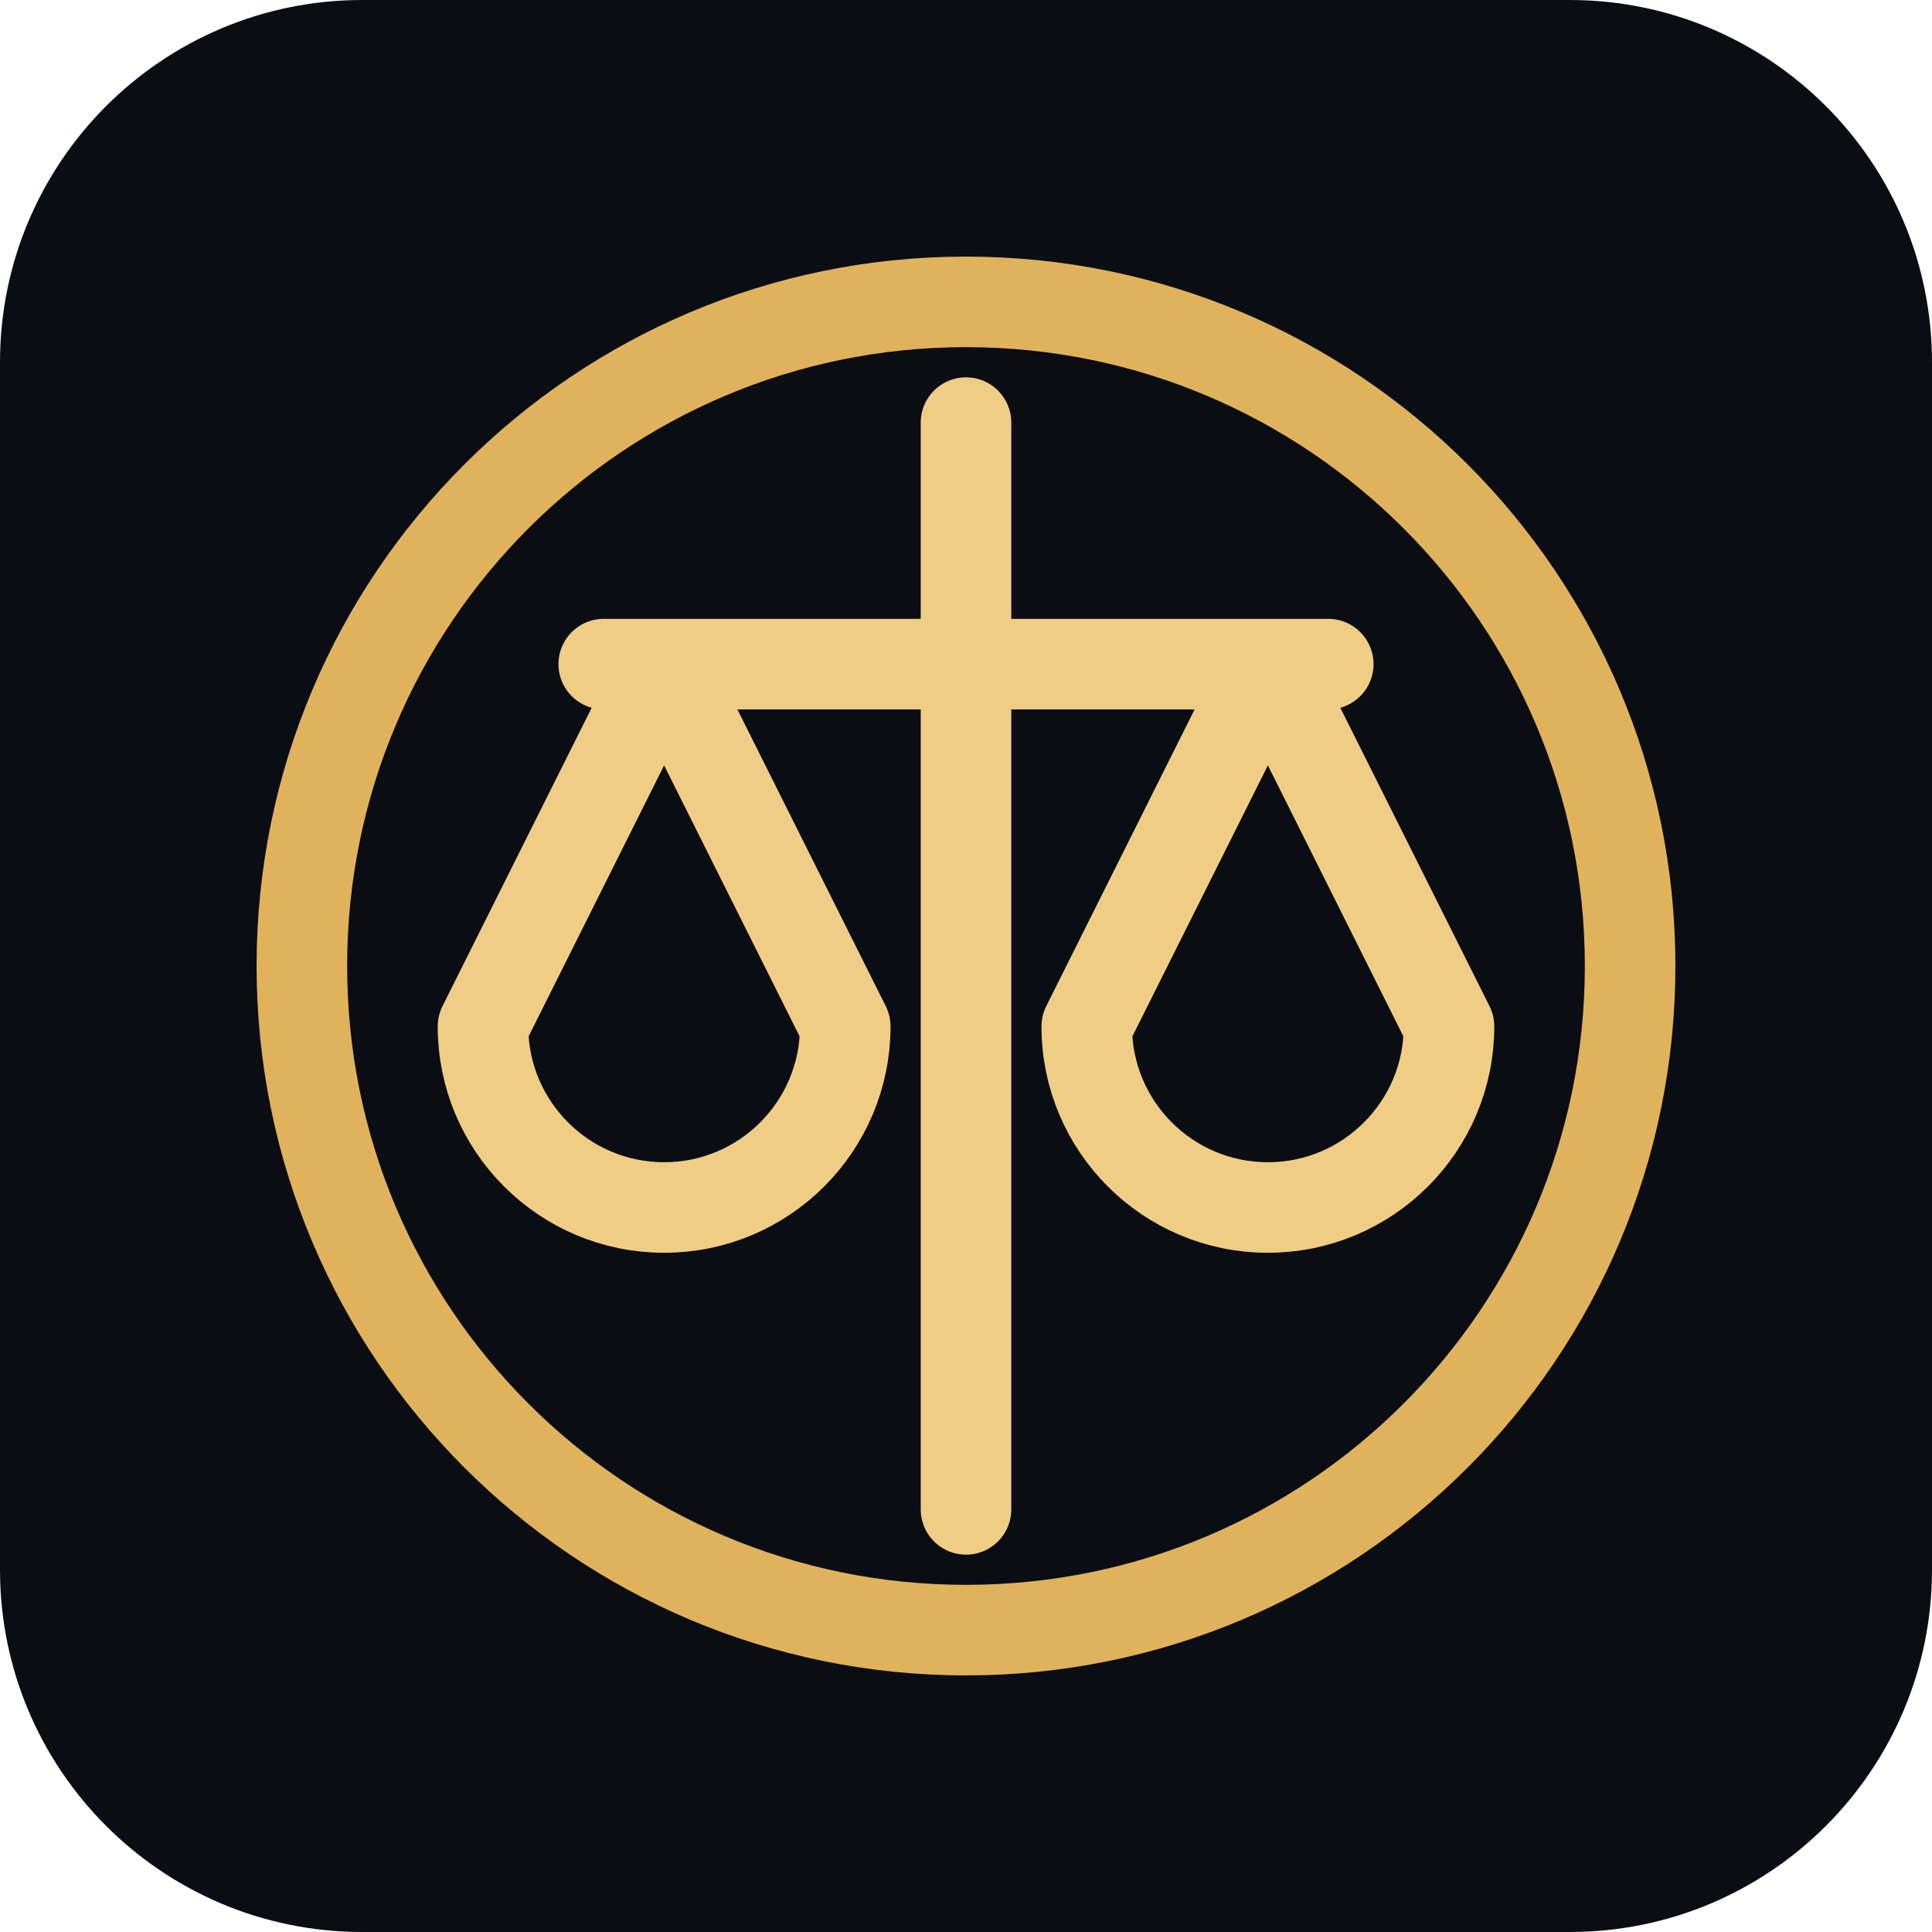
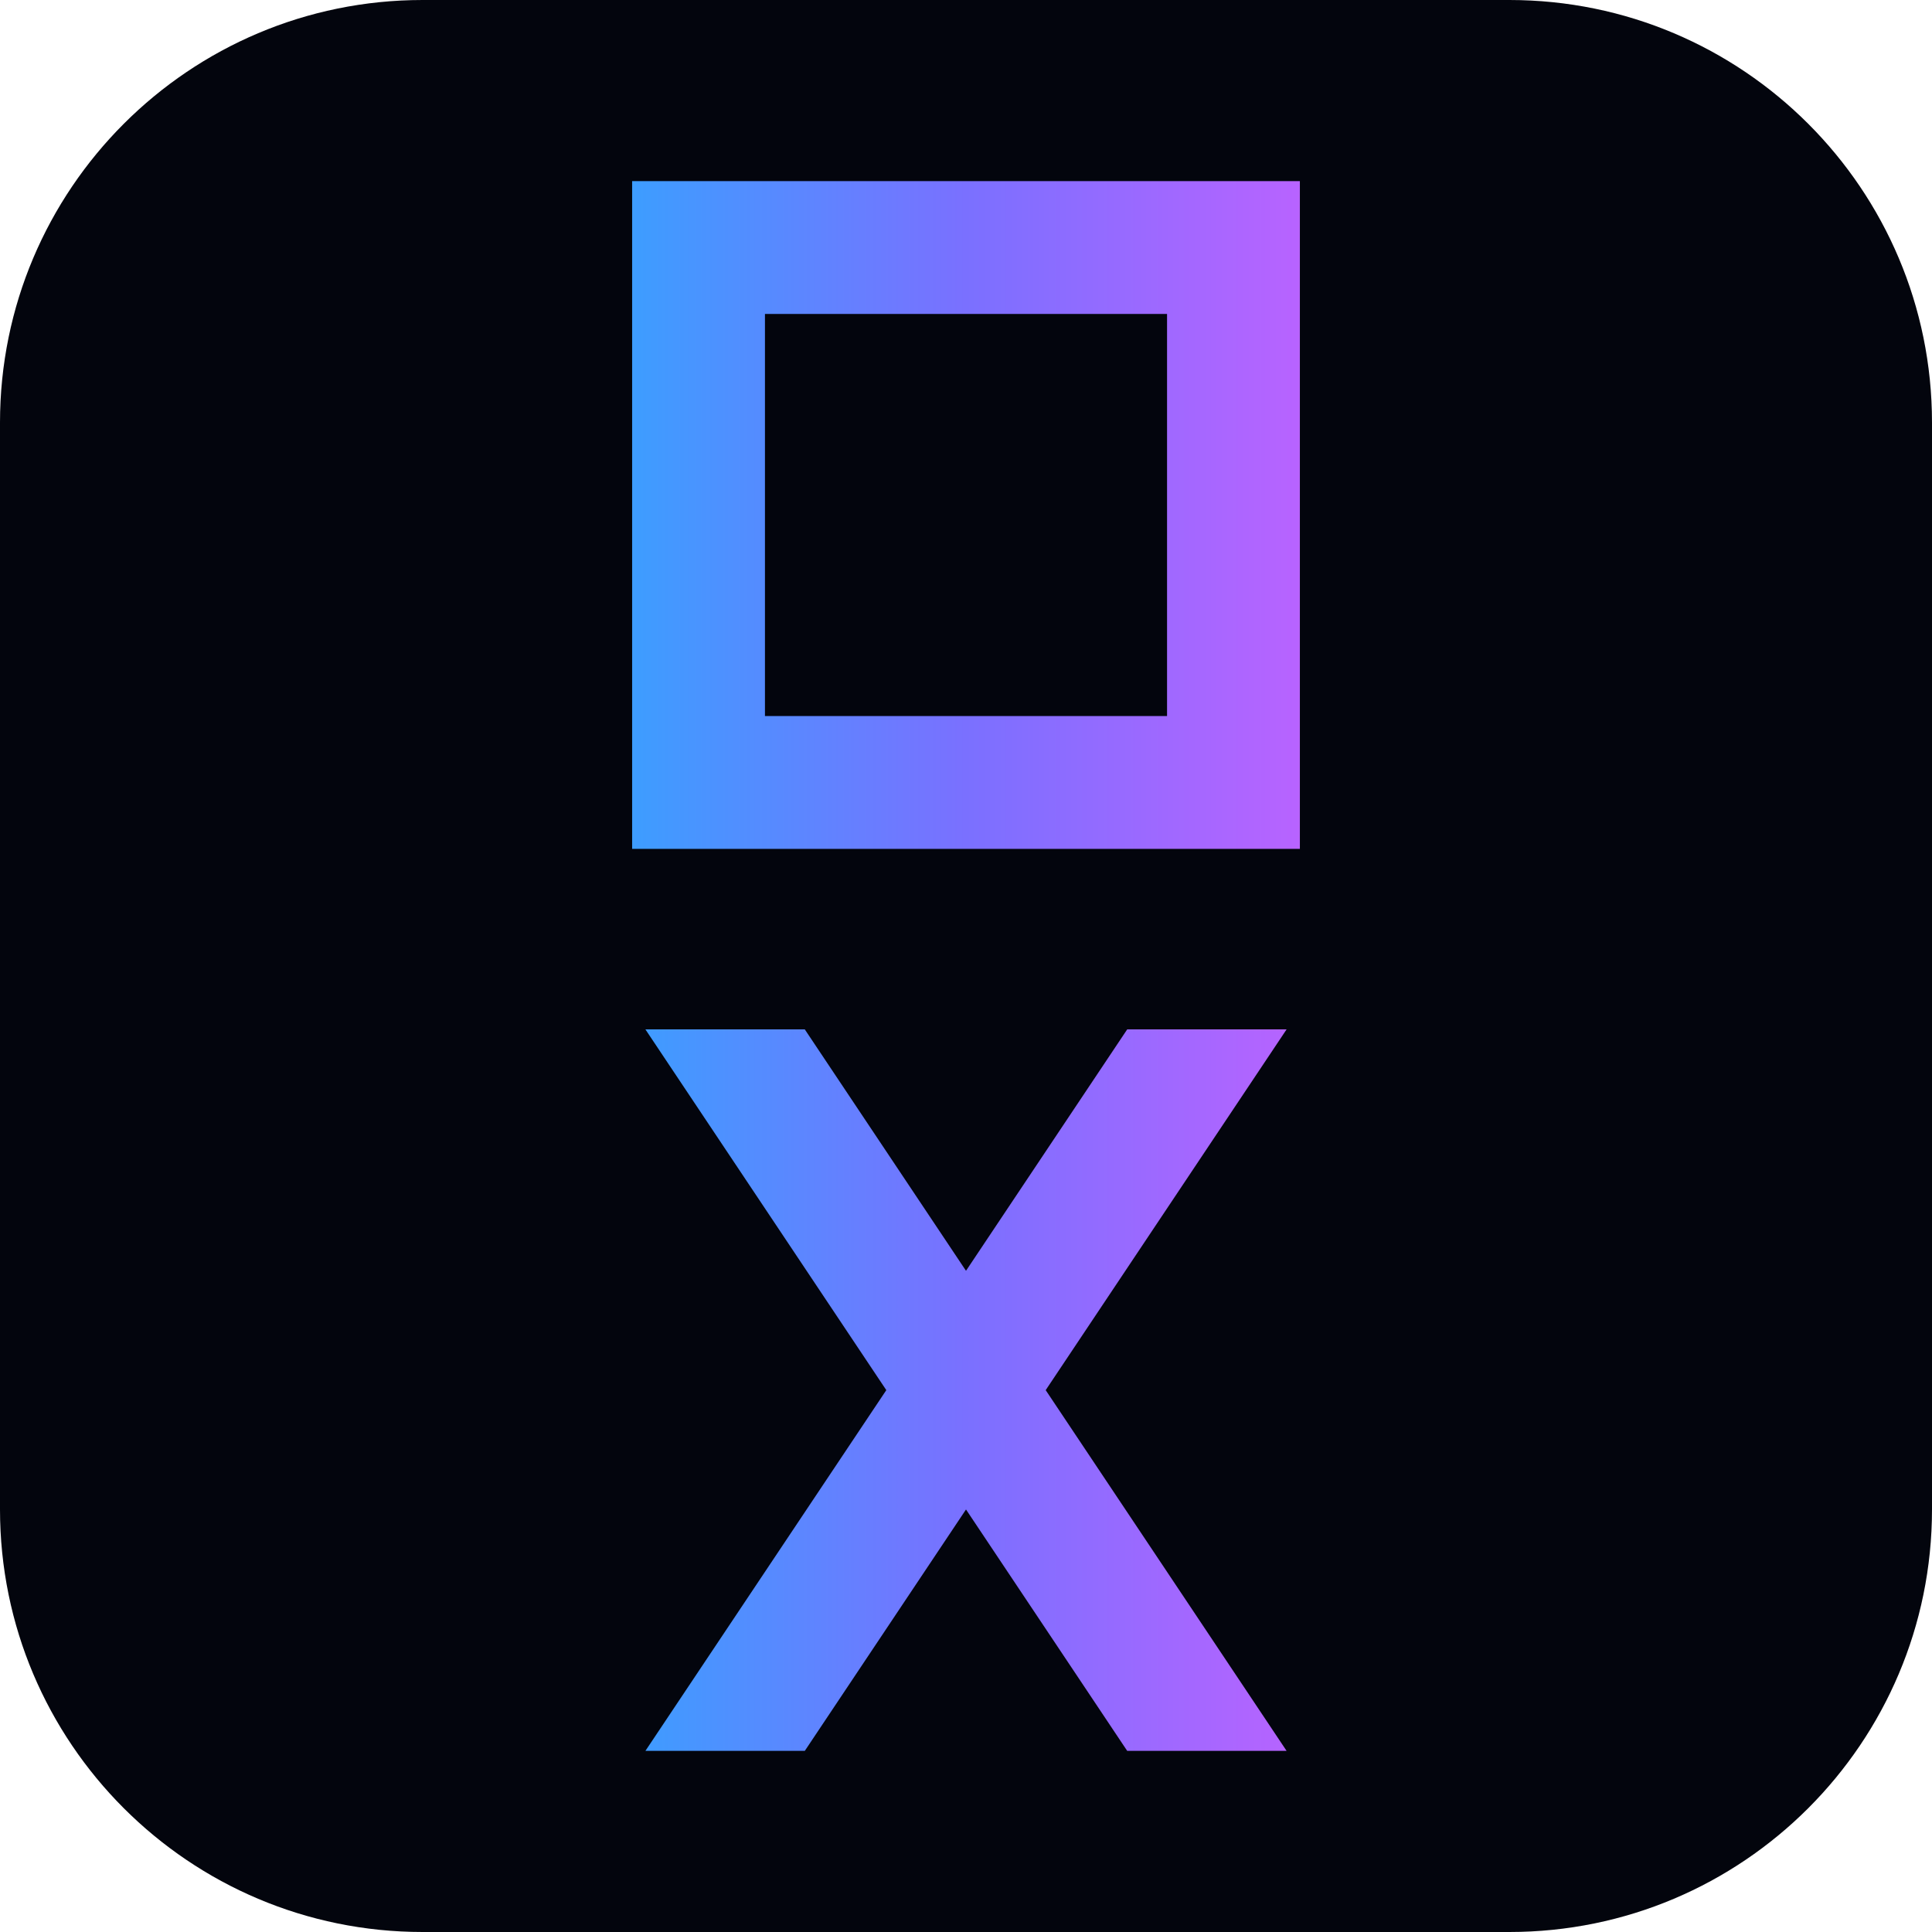
- <svg xmlns="http://www.w3.org/2000/svg" viewBox="0 0 64 64">
-   <rect width="64" height="64" rx="12" fill="#0b0d14" />
-   <circle cx="32" cy="32" r="22" fill="none" stroke="#e0b25c" stroke-width="3" />
-   <path d="M32 14v36M20 22h24M22 22l-6 12a6 6 0 0 0 12 0zM42 22l-6 12a6 6 0 0 0 12 0z" fill="none" stroke="#f0cd84" stroke-width="3" stroke-linecap="round" stroke-linejoin="round" />
+ <svg xmlns="http://www.w3.org/2000/svg" viewBox="0 0 32 32">
+   <defs>
+     <linearGradient id="eva" gradientUnits="userSpaceOnUse" x1="10.47" x2="21.53" y1="0" y2="0">
+       <stop stop-color="#3d9dff" />
+       <stop offset=".5" stop-color="#7a70ff" />
+       <stop offset="1" stop-color="#b863ff" />
+     </linearGradient>
+   </defs>
+   <rect width="32" height="32" rx="7" fill="#03050d" />
+   <g fill="url(#eva)">
+     <path fill-rule="evenodd" d="M10.47 3H21.53V14.06H10.47Z M12.67 5.2V11.86H19.33V5.2Z" />
+     <polygon points="10.69,17.05 13.33,17.05 21.31,29 18.67,29" />
+     <polygon points="21.31,17.05 18.67,17.05 10.69,29 13.33,29" />
+   </g>
</svg>
